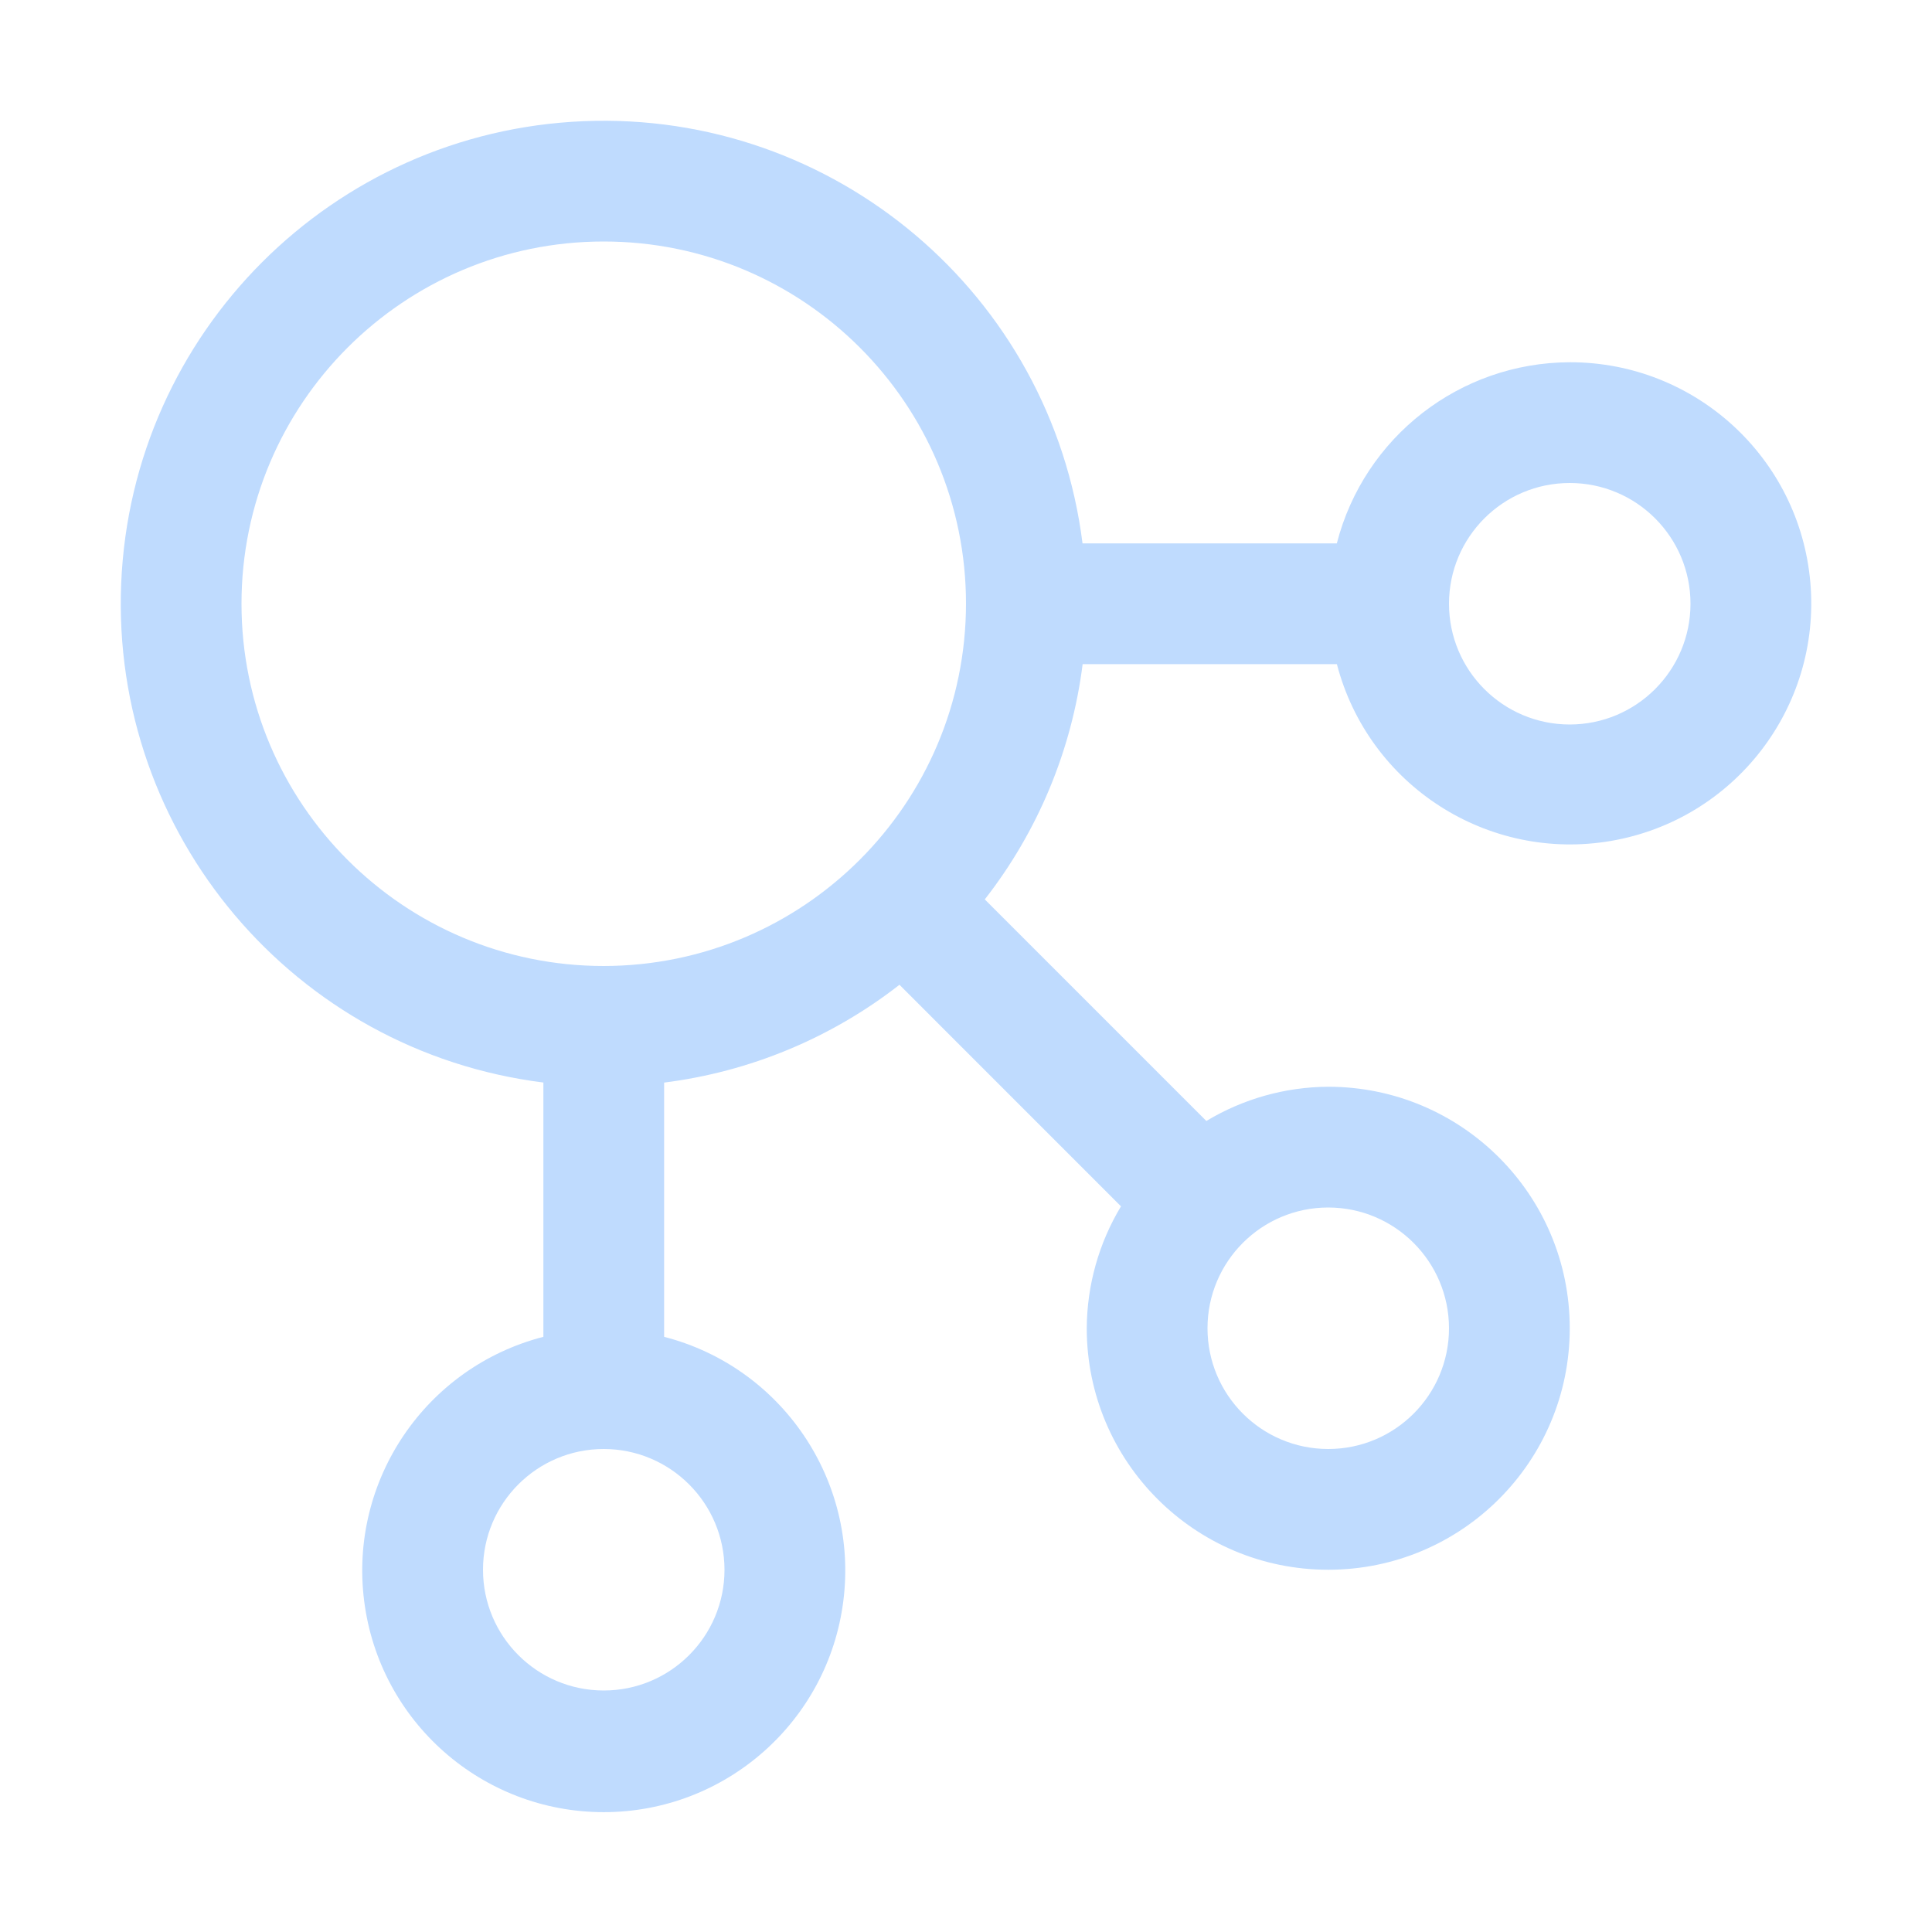
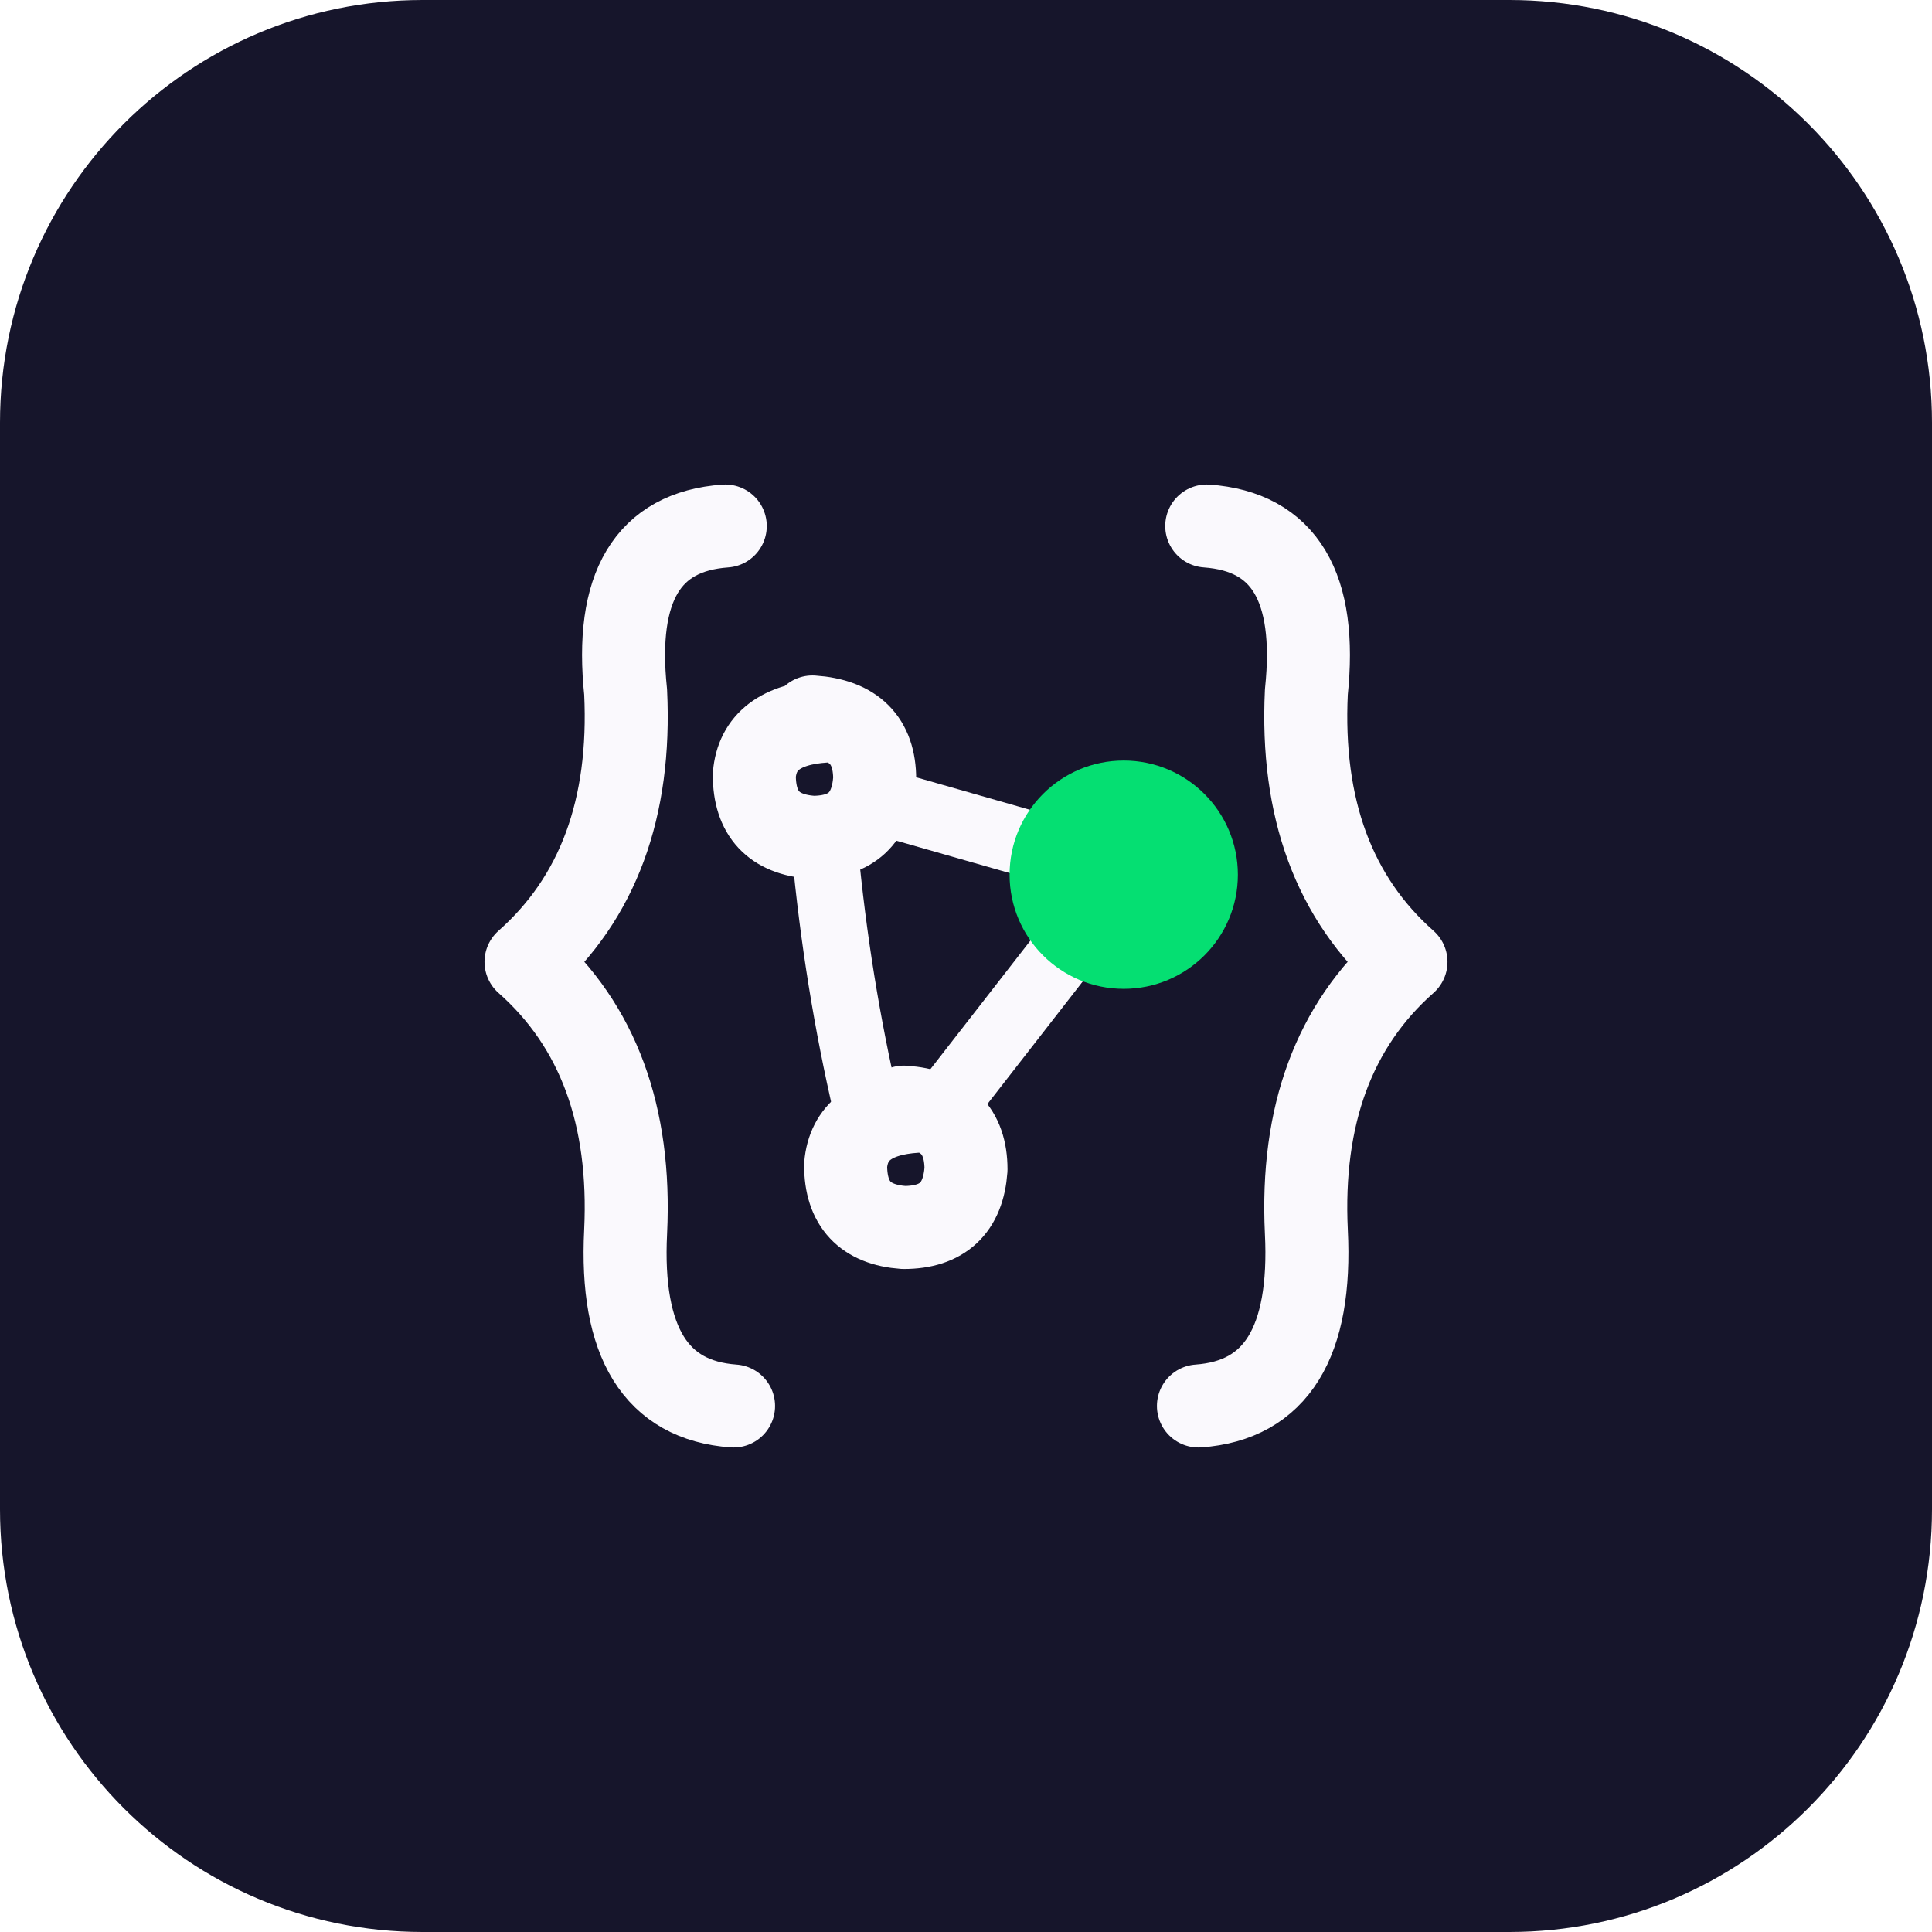
- <svg xmlns="http://www.w3.org/2000/svg" color="#bfdbfe" width="150" height="150" viewBox="0 0 32 32">
-   <path fill="currentColor" d="M26 6a3.996 3.996 0 0 0-3.858 3H17.93A7.996 7.996 0 1 0 9 17.93v4.212a4 4 0 1 0 2 0v-4.211a7.951 7.951 0 0 0 3.898-1.62l3.669 3.67A3.953 3.953 0 0 0 18 22a4 4 0 1 0 4-4a3.952 3.952 0 0 0-2.019.567l-3.67-3.67A7.95 7.95 0 0 0 17.932 11h4.211A3.993 3.993 0 1 0 26 6ZM12 26a2 2 0 1 1-2-2a2.002 2.002 0 0 1 2 2Zm-2-10a6 6 0 1 1 6-6a6.007 6.007 0 0 1-6 6Zm14 6a2 2 0 1 1-2-2a2.002 2.002 0 0 1 2 2Zm2-10a2 2 0 1 1 2-2a2.002 2.002 0 0 1-2 2Z" />
+ <svg xmlns="http://www.w3.org/2000/svg" viewBox="0 0 64 64" width="64" height="64" role="img" aria-label="Schema.org">
+   <rect width="64" height="64" rx="14" fill="#16152b" />
+   <g transform="translate(10 10) scale(1.375)">
+     <path d="M10.2 5.4 Q7.4 5.6 7.8 9.4 Q8 13.6 5.4 15.9 Q8 18.2 7.8 22.4 Q7.6 26.4 10.4 26.6" fill="none" stroke="#faf9fd" stroke-width="2" stroke-linecap="round" stroke-linejoin="round" />
+     <path d="M21.8 5.4 Q24.6 5.6 24.2 9.4 Q24 13.6 26.6 15.9 Q24 18.2 24.2 22.4 Q24.4 26.4 21.6 26.6" fill="none" stroke="#faf9fd" stroke-width="2" stroke-linecap="round" stroke-linejoin="round" />
+     <path d="M13.8 12 L18 13.2" fill="none" stroke="#faf9fd" stroke-width="1.6" stroke-linecap="round" stroke-linejoin="round" />
+     <path d="M18.4 15.6 L15.6 19.2" fill="none" stroke="#faf9fd" stroke-width="1.6" stroke-linecap="round" stroke-linejoin="round" />
+     <path d="M12.6 13.2 Q12.9 16.4 13.6 19.4" fill="none" stroke="#faf9fd" stroke-width="1.6" stroke-linecap="round" stroke-linejoin="round" />
+     <path d="M12.3 10 Q13.8 10.1 13.8 11.5 Q13.7 12.9 12.3 12.9 Q10.9 12.8 10.9 11.4 Q11 10.2 12.6 10.1" fill="none" stroke="#faf9fd" stroke-width="2" stroke-linecap="round" stroke-linejoin="round" />
+     <path d="M14.5 19.4 Q16 19.5 16 20.9 Q15.9 22.3 14.5 22.3 Q13.1 22.2 13.1 20.8 Q13.2 19.6 14.8 19.5" fill="none" stroke="#faf9fd" stroke-width="2" stroke-linecap="round" stroke-linejoin="round" />
+     <circle cx="19.8" cy="13.8" r="2.75" fill="#05df72" />
+   </g>
</svg>
